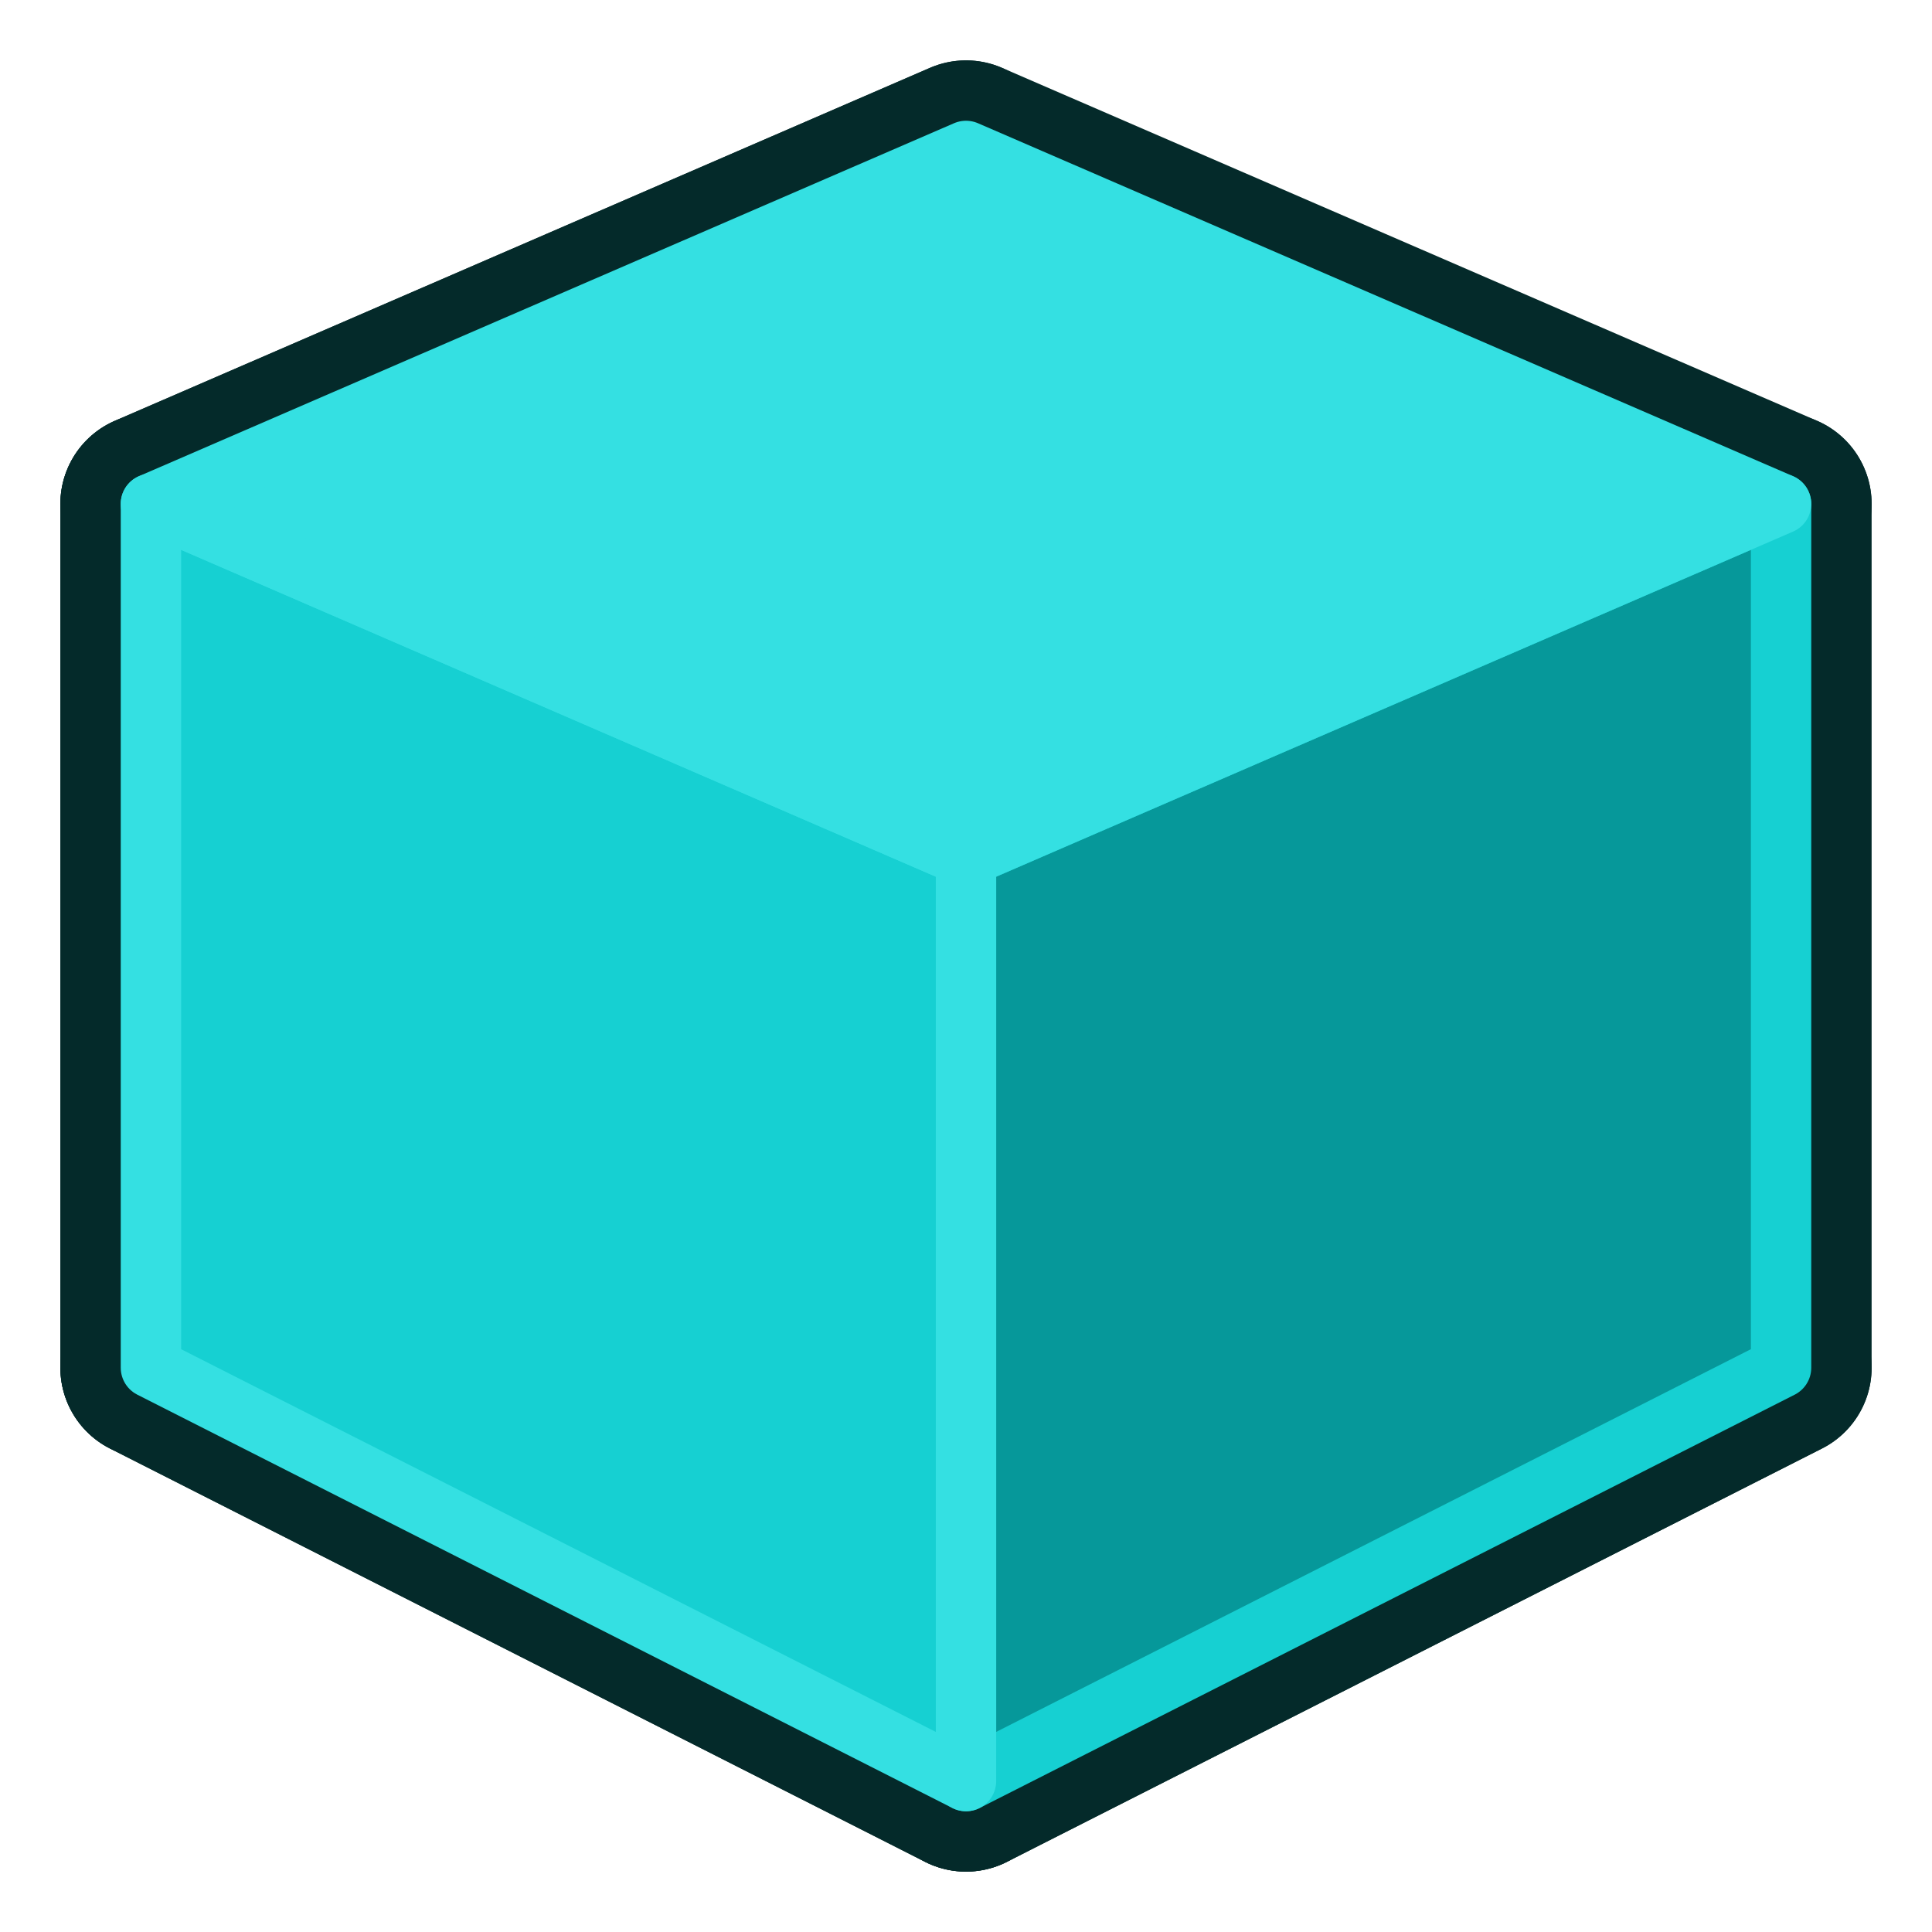
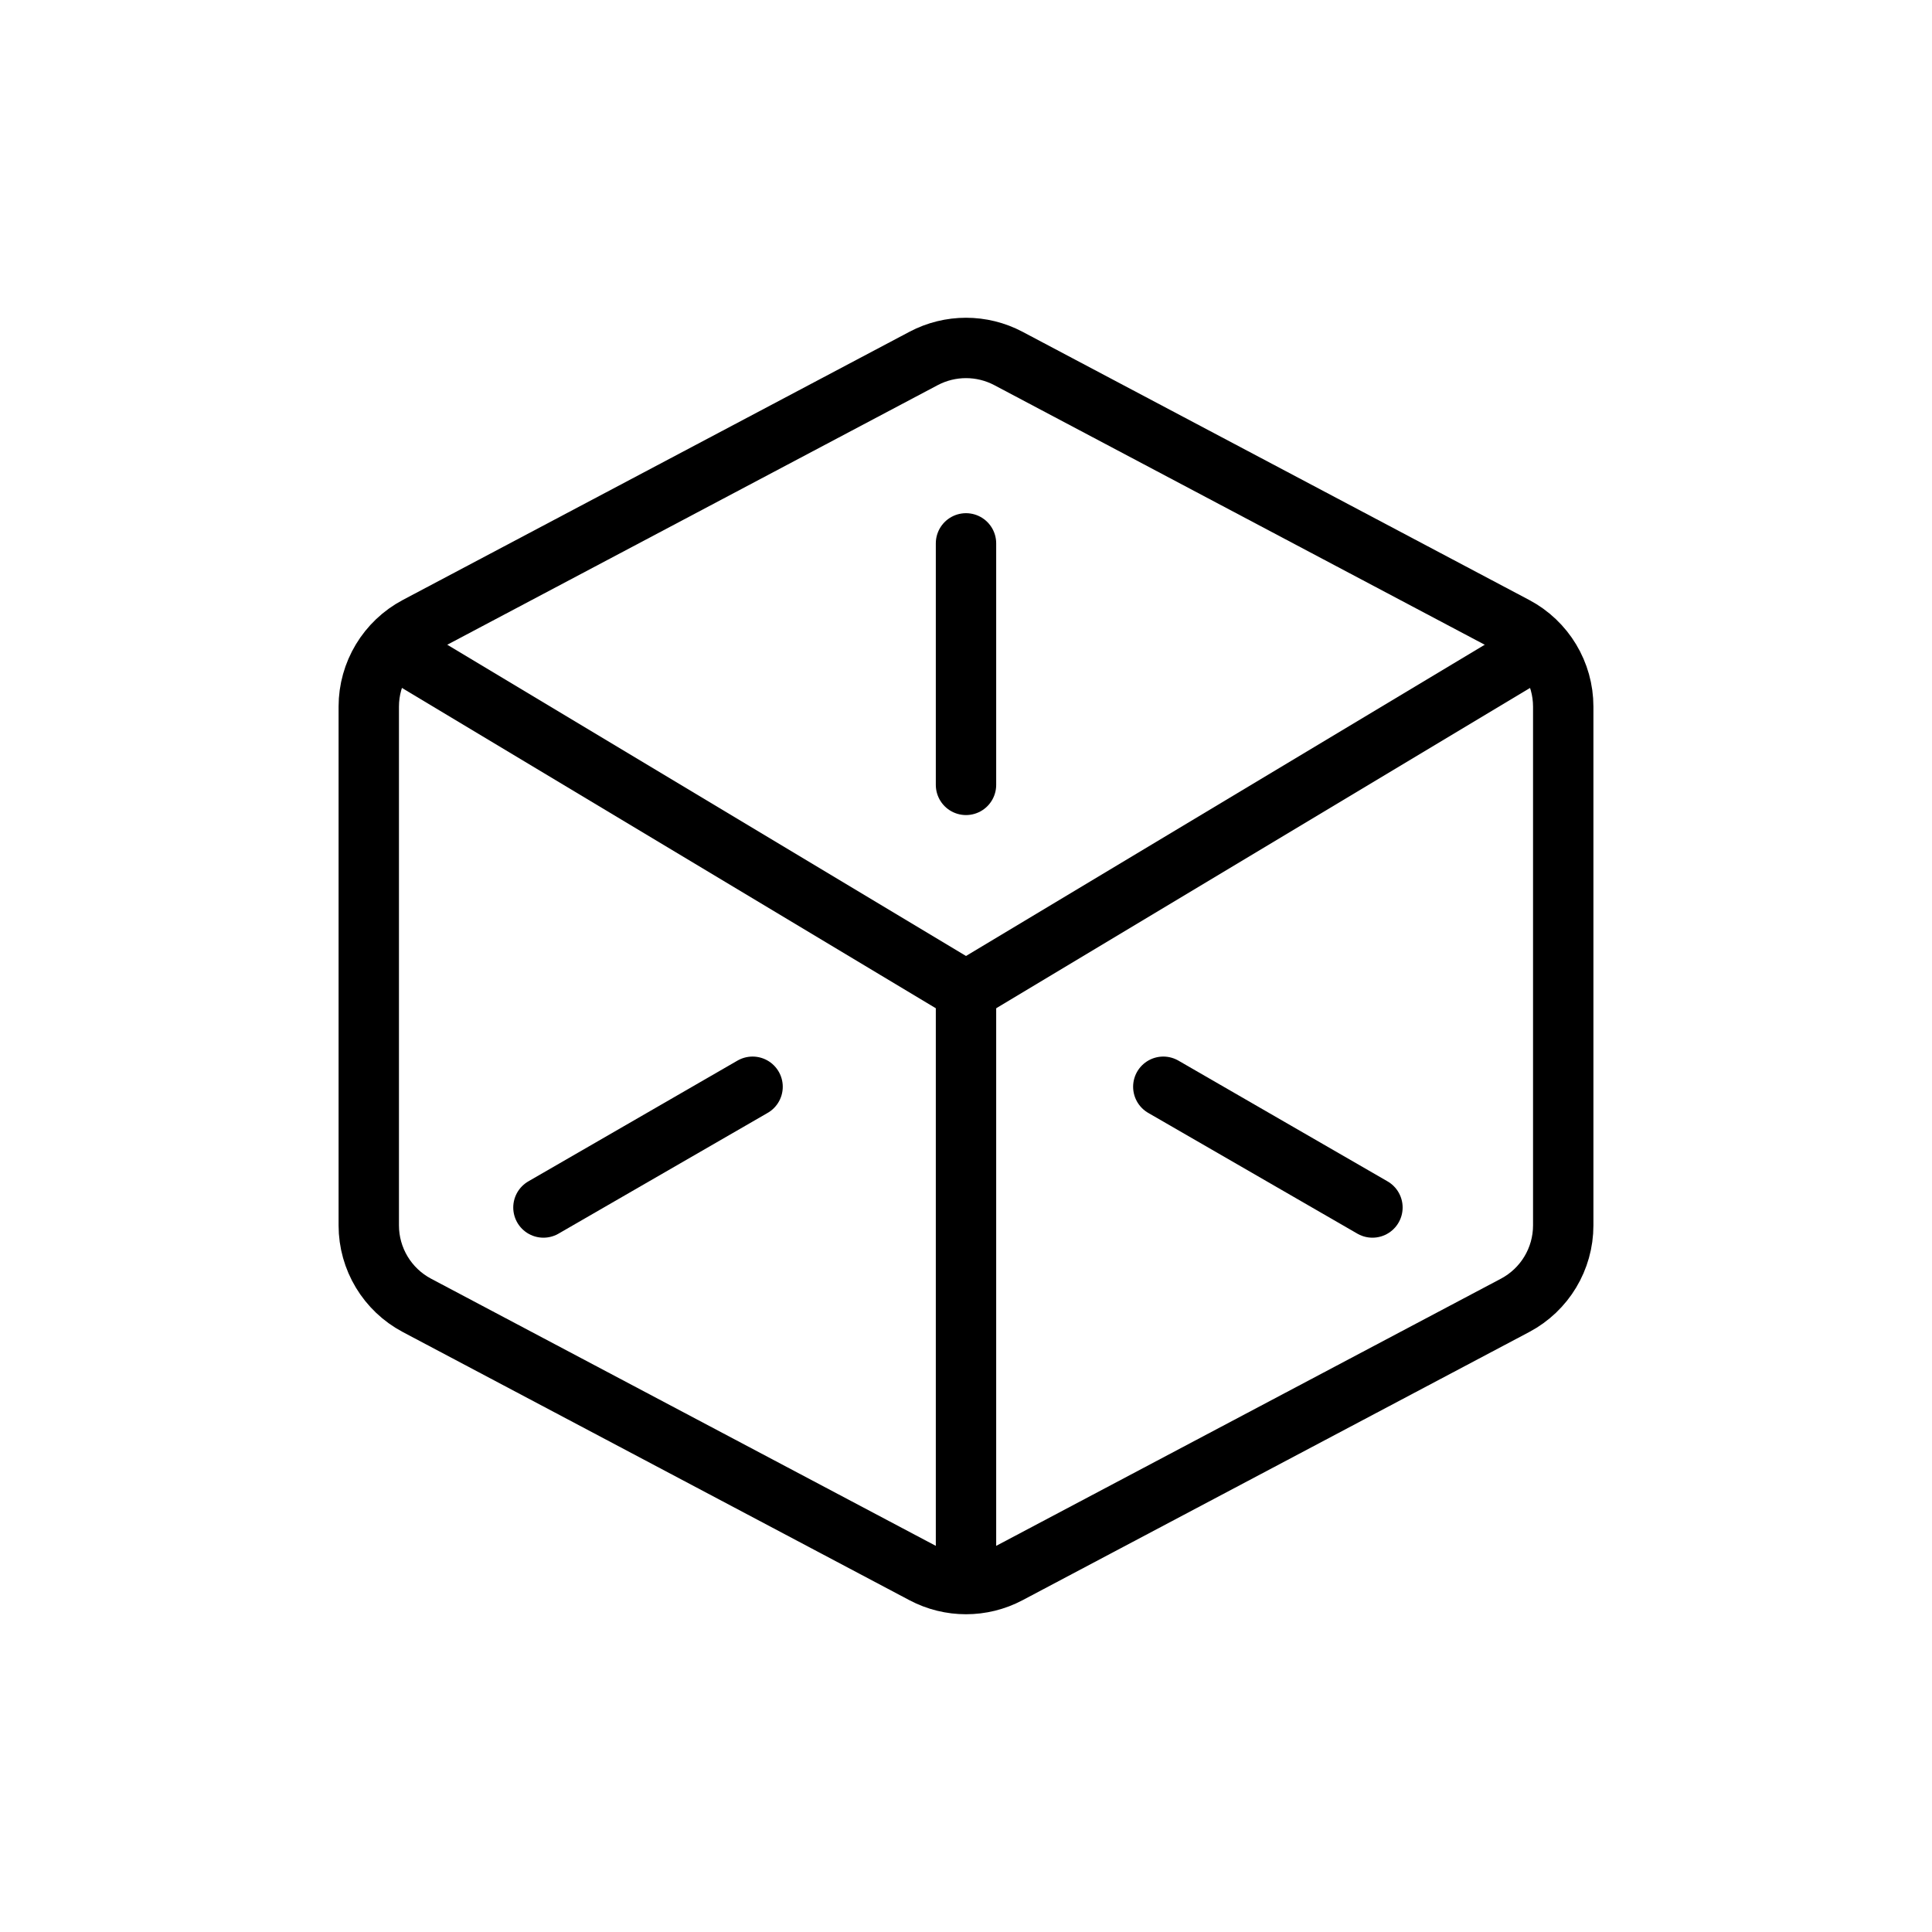
- <svg xmlns="http://www.w3.org/2000/svg" xmlns:xlink="http://www.w3.org/1999/xlink" width="64px" height="64px" id="svg6248" version="1.1">
-   <defs id="defs6250">
-     <linearGradient id="linearGradient3253">
-       <stop style="stop-color:#89d5f8;stop-opacity:1;" offset="0" id="stop3255" />
-       <stop style="stop-color:#00899e;stop-opacity:1;" offset="1" id="stop3257" />
-     </linearGradient>
-     <linearGradient id="linearGradient6816">
-       <stop style="stop-color:#000000;stop-opacity:1;" offset="0" id="stop6818" />
-       <stop style="stop-color:#000000;stop-opacity:0;" offset="1" id="stop6820" />
-     </linearGradient>
-     <linearGradient id="linearGradient6781">
-       <stop style="stop-color:#ffffff;stop-opacity:1;" offset="0" id="stop6783" />
-       <stop style="stop-color:#3465a4;stop-opacity:0;" offset="1" id="stop6785" />
-     </linearGradient>
-     <radialGradient xlink:href="#linearGradient6816" id="radialGradient6822" cx="33.37" cy="51.929" fx="33.37" fy="51.929" r="25.199" gradientTransform="matrix(1.158163,0,0,0.6558985,-7.29237,16.12608)" gradientUnits="userSpaceOnUse" />
-     <radialGradient xlink:href="#linearGradient3253" id="radialGradient3259" cx="18.418" cy="17.014" fx="18.418" fy="17.014" r="27.987" gradientTransform="matrix(0.9724373,-0.105657,5.0523169e-2,0.4650009,-0.3519546,9.585438)" gradientUnits="userSpaceOnUse" />
-     <radialGradient xlink:href="#linearGradient3253" id="radialGradient3270" gradientUnits="userSpaceOnUse" gradientTransform="matrix(0.9724373,-0.105657,0.05052317,0.4650009,-0.3519546,9.585438)" cx="18.418" cy="17.014" fx="18.418" fy="17.014" r="27.987" />
-   </defs>
-   <g id="layer1">
-     <path style="fill:none;stroke:#042a2a;stroke-width:6;stroke-linecap:butt;stroke-linejoin:round;stroke-miterlimit:4;stroke-opacity:1;stroke-dasharray:none" d="M 59,45.308 32,59 5,45.308 32,29.615 z" id="path3003-2-2-1" />
-     <g id="g3913" transform="translate(60,0)">
-       <path id="path3003-5-3" d="M -55,45.308 -28,29.615 -28,5 -55,16.692 z" style="fill:none;stroke:#042a2a;stroke-width:6;stroke-linecap:round;stroke-linejoin:round;stroke-miterlimit:4;stroke-opacity:1;stroke-dasharray:none;stroke-dashoffset:6" />
-       <path id="path3003-5-3-1" d="M -55,45.308 -28,29.615 -28,5 -55,16.692 z" style="fill:none;stroke:#16d0d2;stroke-width:2;stroke-linecap:round;stroke-linejoin:round;stroke-miterlimit:4;stroke-opacity:1;stroke-dasharray:none;stroke-dashoffset:6" />
+ <svg xmlns="http://www.w3.org/2000/svg" width="32" height="32" viewBox="0 0 32 32" fill="none">
+   <g id="Group 1934">
+     <g id="Group 1933">
+       <path id="Polygon 11" d="M15.298 5.937C15.737 5.705 16.263 5.705 16.702 5.937L25.094 10.379C25.585 10.639 25.892 11.149 25.892 11.704V20.296C25.892 20.851 25.585 21.361 25.094 21.621L16.702 26.063C16.263 26.295 15.737 26.295 15.298 26.063L6.906 21.621C6.415 21.361 6.108 20.851 6.108 20.296V11.704C6.108 11.149 6.415 10.639 6.906 10.379L15.298 5.937Z" stroke="black" />
+       <line id="Line 207" x1="16" y1="16" x2="16" y2="26" stroke="black" />
+       <line id="Line 208" x1="6.257" y1="10.571" x2="16.257" y2="16.571" stroke="black" />
+       <line id="Line 209" y1="-0.5" x2="11.662" y2="-0.5" transform="matrix(-0.857493 0.514496 0.514496 0.857493 26 11)" stroke="black" />
+       <path id="Line 210" d="M16 9V13" stroke="black" stroke-linecap="round" />
+       <path id="Line 211" d="M22.732 20L19.268 18" stroke="black" stroke-linecap="round" />
+       <path id="Line 212" d="M12.465 18L9.001 20" stroke="black" stroke-linecap="round" />
    </g>
-     <path style="fill:none;stroke:#34e0e2;stroke-width:2;stroke-linecap:butt;stroke-linejoin:round;stroke-miterlimit:4;stroke-opacity:1;stroke-dasharray:none" d="M 59,45.308 32,59 5,45.308 32,29.615 z" id="path3003-2-2-0-2" />
-     <path style="fill:none;stroke:#042a2a;stroke-width:6;stroke-linecap:butt;stroke-linejoin:round;stroke-miterlimit:4;stroke-opacity:1;stroke-dasharray:none" d="M 32,59 5,45.308 5,16.692 32,30.385 z" id="path3003" />
-     <path style="fill:none;stroke:#042a2a;stroke-width:6;stroke-linecap:butt;stroke-linejoin:round;stroke-miterlimit:4;stroke-opacity:1;stroke-dasharray:none" d="M 32,59 59,45.308 59,16.692 32,30.385 z" id="path3003-5" />
-     <path style="fill:none;stroke:#042a2a;stroke-width:6;stroke-linecap:butt;stroke-linejoin:round;stroke-miterlimit:4;stroke-opacity:1;stroke-dasharray:none" d="M 59,16.692 32,30.385 5,16.692 32,5 z" id="path3003-2-2" />
-     <path style="fill:#06989a;stroke:#16d0d2;stroke-width:2;stroke-linecap:butt;stroke-linejoin:round;stroke-miterlimit:4;stroke-opacity:1;stroke-dasharray:none" d="M 32,59 59,45.308 59,16.692 32,28.385 z" id="path3003-5-6" />
-     <path style="fill:#16d0d2;stroke:#34e0e2;stroke-width:2;stroke-linecap:butt;stroke-linejoin:round;stroke-miterlimit:4;stroke-opacity:1;stroke-dasharray:none" d="M 32,59 5,45.308 5,16.692 32,28.385 z" id="path3003-3" />
-     <path style="fill:#34e0e2;stroke:#34e0e2;stroke-width:2;stroke-linecap:butt;stroke-linejoin:round;stroke-miterlimit:4;stroke-opacity:1;stroke-dasharray:none" d="M 59,16.692 32,28.385 5,16.692 32,5 z" id="path3003-2-2-0" />
  </g>
</svg>
